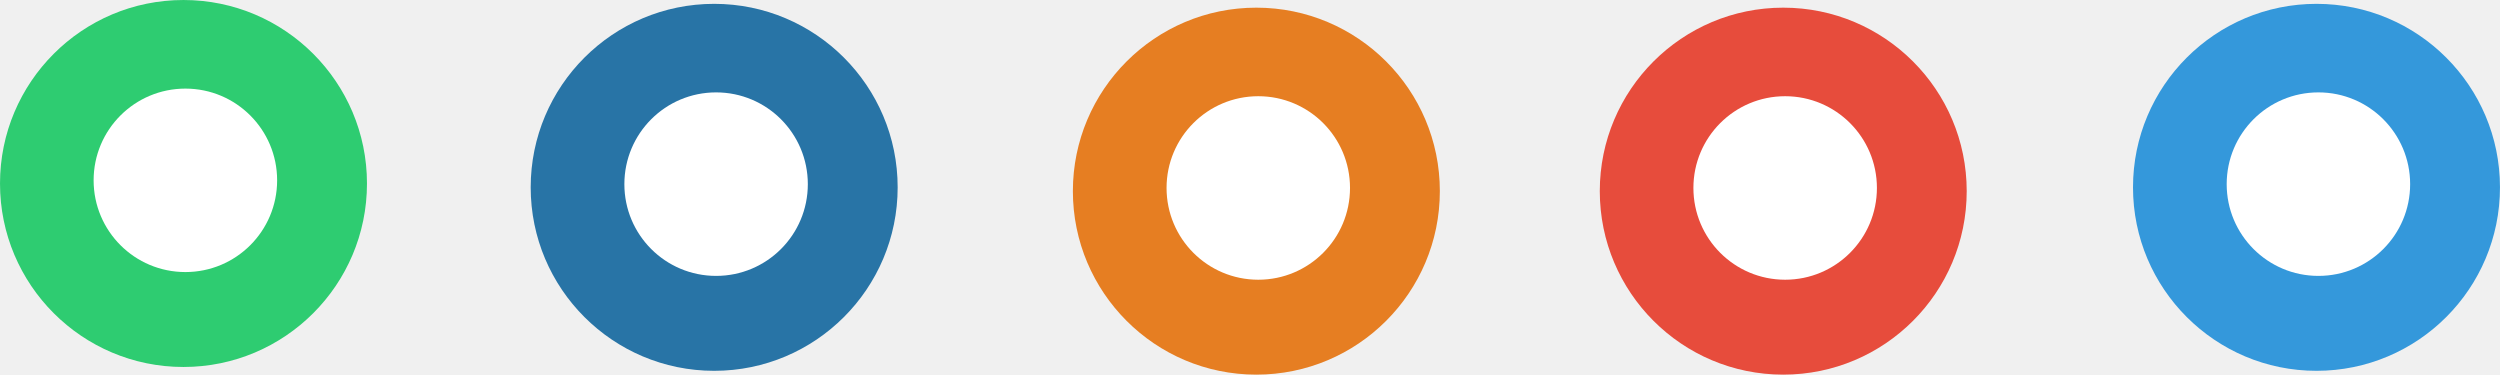
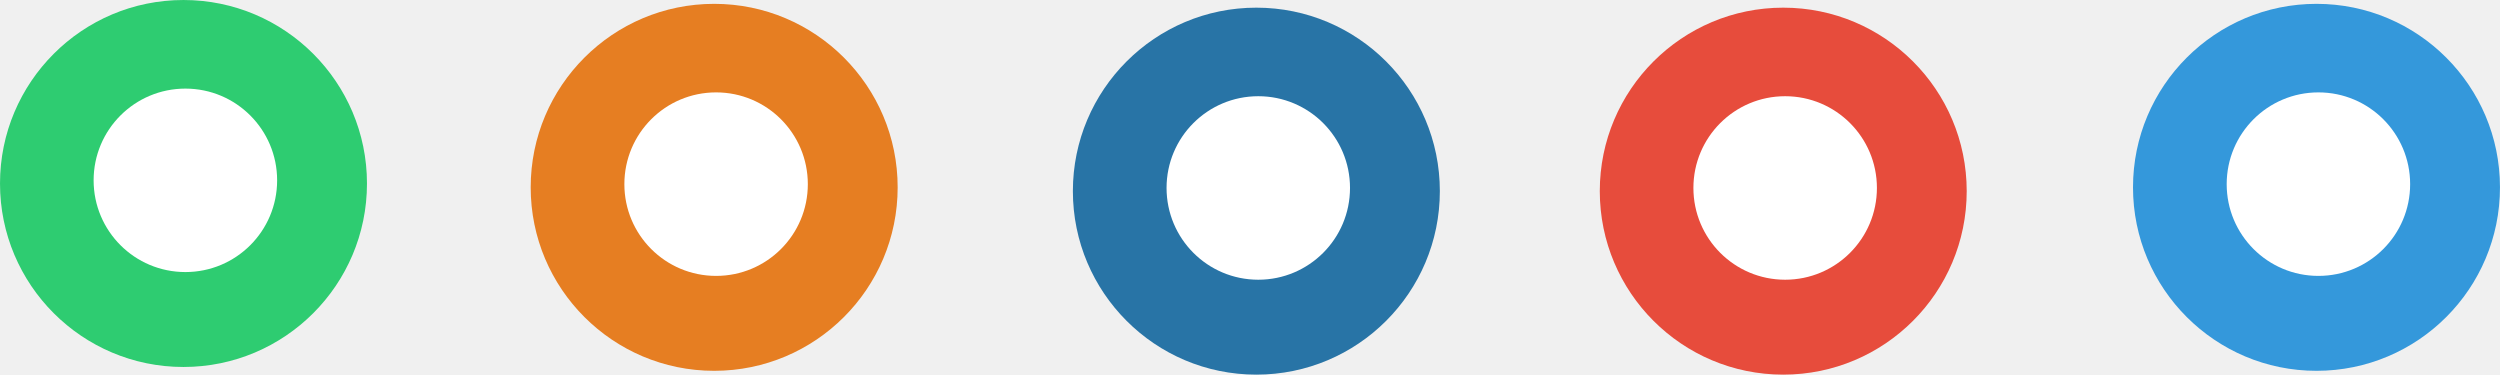
<svg xmlns="http://www.w3.org/2000/svg" xmlns:xlink="http://www.w3.org/1999/xlink" width="69.215mm" height="10.372mm" viewBox="0 0 69.215 10.372" version="1.1" id="svg8">
  <defs id="defs2">
    <g id="g4491">
      <symbol id="glyph0-0" overflow="visible" style="overflow:visible">
        <path id="path4485" d="M 5.25,-6.953 V 0 H 0.234 V -6.953 Z M 4.781,-0.438 V -6.516 H 0.688 V -0.438 Z M 4.125,-4.594 c 0,0.211 -0.031,0.398 -0.094,0.562 -0.062,0.168 -0.152,0.309 -0.266,0.422 -0.117,0.117 -0.25,0.203 -0.406,0.266 -0.156,0.062 -0.324,0.102 -0.5,0.109 l -0.031,0.812 c 0,0.043 -0.027,0.07 -0.078,0.078 -0.055,0.012 -0.125,0.016 -0.219,0.016 -0.055,0 -0.102,0 -0.141,0 -0.031,0 -0.062,-0.004 -0.094,-0.016 C 2.273,-2.352 2.258,-2.363 2.25,-2.375 2.238,-2.383 2.234,-2.398 2.234,-2.422 L 2.219,-3.406 C 2.207,-3.508 2.227,-3.582 2.281,-3.625 2.332,-3.676 2.398,-3.703 2.484,-3.703 h 0.094 c 0.156,0 0.285,-0.02 0.391,-0.062 C 3.082,-3.805 3.172,-3.863 3.234,-3.938 3.305,-4.02 3.352,-4.113 3.375,-4.219 c 0.031,-0.102 0.047,-0.211 0.047,-0.328 0,-0.258 -0.074,-0.469 -0.219,-0.625 C 3.055,-5.328 2.82,-5.406 2.5,-5.406 c -0.137,0 -0.262,0.016 -0.375,0.047 -0.105,0.023 -0.199,0.055 -0.281,0.094 -0.086,0.031 -0.152,0.062 -0.203,0.094 -0.055,0.023 -0.09,0.031 -0.109,0.031 -0.012,0 -0.023,0 -0.031,0 C 1.488,-5.148 1.473,-5.164 1.453,-5.188 1.441,-5.207 1.43,-5.234 1.422,-5.266 c 0,-0.031 0,-0.078 0,-0.141 0,-0.062 0.004,-0.109 0.016,-0.141 C 1.445,-5.586 1.469,-5.625 1.5,-5.656 c 0.02,-0.02 0.066,-0.047 0.141,-0.078 0.07,-0.039 0.156,-0.07 0.25,-0.094 0.102,-0.031 0.211,-0.055 0.328,-0.078 0.125,-0.031 0.242,-0.047 0.359,-0.047 0.27,0 0.5,0.039 0.688,0.109 0.195,0.074 0.359,0.172 0.484,0.297 0.125,0.125 0.219,0.273 0.281,0.438 0.062,0.156 0.094,0.328 0.094,0.516 z m -1.172,3.125 c 0,0.074 -0.012,0.137 -0.031,0.188 -0.012,0.055 -0.031,0.094 -0.062,0.125 -0.031,0.031 -0.074,0.059 -0.125,0.078 -0.043,0.012 -0.105,0.016 -0.188,0.016 -0.074,0 -0.137,-0.004 -0.188,-0.016 C 2.305,-1.098 2.266,-1.125 2.234,-1.156 2.203,-1.188 2.176,-1.227 2.156,-1.281 2.145,-1.332 2.141,-1.395 2.141,-1.469 c 0,-0.07 0.004,-0.133 0.016,-0.188 0.02,-0.051 0.047,-0.094 0.078,-0.125 0.031,-0.031 0.07,-0.051 0.125,-0.062 0.051,-0.02 0.113,-0.031 0.188,-0.031 0.082,0 0.145,0.012 0.188,0.031 0.051,0.012 0.094,0.031 0.125,0.062 0.031,0.031 0.051,0.074 0.062,0.125 0.02,0.055 0.031,0.117 0.031,0.188 z M 0,2.125 Z m 0,0" style="stroke:none" />
      </symbol>
      <symbol id="glyph0-1" overflow="visible" style="overflow:visible">
        <path id="path4488" d="" style="stroke:none" />
      </symbol>
    </g>
  </defs>
  <g id="layer1" transform="translate(-54.21705,-133.8197)">
    <g id="surface44019" transform="matrix(0.3527778,0,0,0.3527778,-40.43351,60.21317)">
      <g id="g4497" style="fill:#000000;fill-opacity:1">
        <use id="use4495" y="82.46" x="72.024" xlink:href="#glyph0-1" width="100%" height="100%" />
      </g>
-       <path id="path4499" d="m 352.5,223.648 c 0,-7.949 6.449,-14.398 14.398,-14.398 7.953,0 14.402,6.449 14.402,14.398 0,7.953 -6.449,14.402 -14.402,14.402 -7.949,0 -14.398,-6.449 -14.398,-14.402 z m 0,0" style="fill:#e67e22;fill-opacity:1;fill-rule:evenodd;stroke:none" />
+       <path id="path4499" d="m 352.5,223.648 c 0,-7.949 6.449,-14.398 14.398,-14.398 7.953,0 14.402,6.449 14.402,14.398 0,7.953 -6.449,14.402 -14.402,14.402 -7.949,0 -14.398,-6.449 -14.398,-14.402 z m 0,0" style="fill:#2874a6;fill-opacity:1;fill-rule:evenodd;stroke:none" />
      <path id="path4501" d="m 359.852,223.398 c 0,-3.977 3.219,-7.199 7.199,-7.199 3.98,0 7.199,3.223 7.199,7.199 0,3.98 -3.219,7.203 -7.199,7.203 -3.98,0 -7.199,-3.223 -7.199,-7.203 z m 0,0" style="fill:#ffffff;fill-opacity:1;fill-rule:evenodd;stroke:none" />
      <path id="path4503" d="m 393.852,223.648 c 0,-7.949 6.449,-14.398 14.398,-14.398 7.949,0 14.398,6.449 14.398,14.398 0,7.953 -6.449,14.402 -14.398,14.402 -7.949,0 -14.398,-6.449 -14.398,-14.402 z m 0,0" style="fill:#e74c3c;fill-opacity:1;fill-rule:evenodd;stroke:none" />
      <path id="path4505" d="m 401.199,223.398 c 0,-3.977 3.223,-7.199 7.199,-7.199 3.98,0 7.203,3.223 7.203,7.199 0,3.98 -3.223,7.203 -7.203,7.203 -3.977,0 -7.199,-3.223 -7.199,-7.203 z m 0,0" style="fill:#ffffff;fill-opacity:1;fill-rule:evenodd;stroke:none" />
-       <path id="path4507" d="m 309.949,223.352 c 0,-7.953 6.449,-14.402 14.402,-14.402 7.949,0 14.398,6.449 14.398,14.402 0,7.949 -6.449,14.398 -14.398,14.398 -7.953,0 -14.402,-6.449 -14.402,-14.398 z m 0,0" style="fill:#2874a6;fill-opacity:1;fill-rule:evenodd;stroke:none" />
+       <path id="path4507" d="m 309.949,223.352 c 0,-7.953 6.449,-14.402 14.402,-14.402 7.949,0 14.398,6.449 14.398,14.402 0,7.949 -6.449,14.398 -14.398,14.398 -7.953,0 -14.402,-6.449 -14.402,-14.398 z m 0,0" style="fill:#e67e22;fill-opacity:1;fill-rule:evenodd;stroke:none" />
      <path id="path4509" d="m 317.301,223.102 c 0,-3.98 3.219,-7.203 7.199,-7.203 3.98,0 7.199,3.223 7.199,7.203 0,3.977 -3.219,7.199 -7.199,7.199 -3.98,0 -7.199,-3.223 -7.199,-7.199 z m 0,0" style="fill:#ffffff;fill-opacity:1;fill-rule:evenodd;stroke:none" />
      <path id="path4511" d="m 435.699,223.352 c 0,-7.953 6.449,-14.402 14.402,-14.402 7.949,0 14.398,6.449 14.398,14.402 0,7.949 -6.449,14.398 -14.398,14.398 -7.953,0 -14.402,-6.449 -14.402,-14.398 z m 0,0" style="fill:#3498db;fill-opacity:1;fill-rule:evenodd;stroke:none" />
      <path id="path4513" d="m 443.051,223.102 c 0,-3.98 3.219,-7.203 7.199,-7.203 3.98,0 7.199,3.223 7.199,7.203 0,3.977 -3.219,7.199 -7.199,7.199 -3.98,0 -7.199,-3.223 -7.199,-7.199 z m 0,0" style="fill:#ffffff;fill-opacity:1;fill-rule:evenodd;stroke:none" />
      <path id="path4515" d="m 268.301,223.051 c 0,-7.949 6.449,-14.402 14.398,-14.402 7.949,0 14.402,6.453 14.402,14.402 0,7.949 -6.453,14.398 -14.402,14.398 -7.949,0 -14.398,-6.449 -14.398,-14.398 z m 0,0" style="fill:#2ecc71;fill-opacity:1;fill-rule:evenodd;stroke:none" />
      <path id="path4517" d="m 275.648,222.801 c 0,-3.98 3.223,-7.199 7.203,-7.199 3.977,0 7.199,3.219 7.199,7.199 0,3.98 -3.223,7.199 -7.199,7.199 -3.98,0 -7.203,-3.219 -7.203,-7.199 z m 0,0" style="fill:#ffffff;fill-opacity:1;fill-rule:evenodd;stroke:none" />
    </g>
  </g>
</svg>
